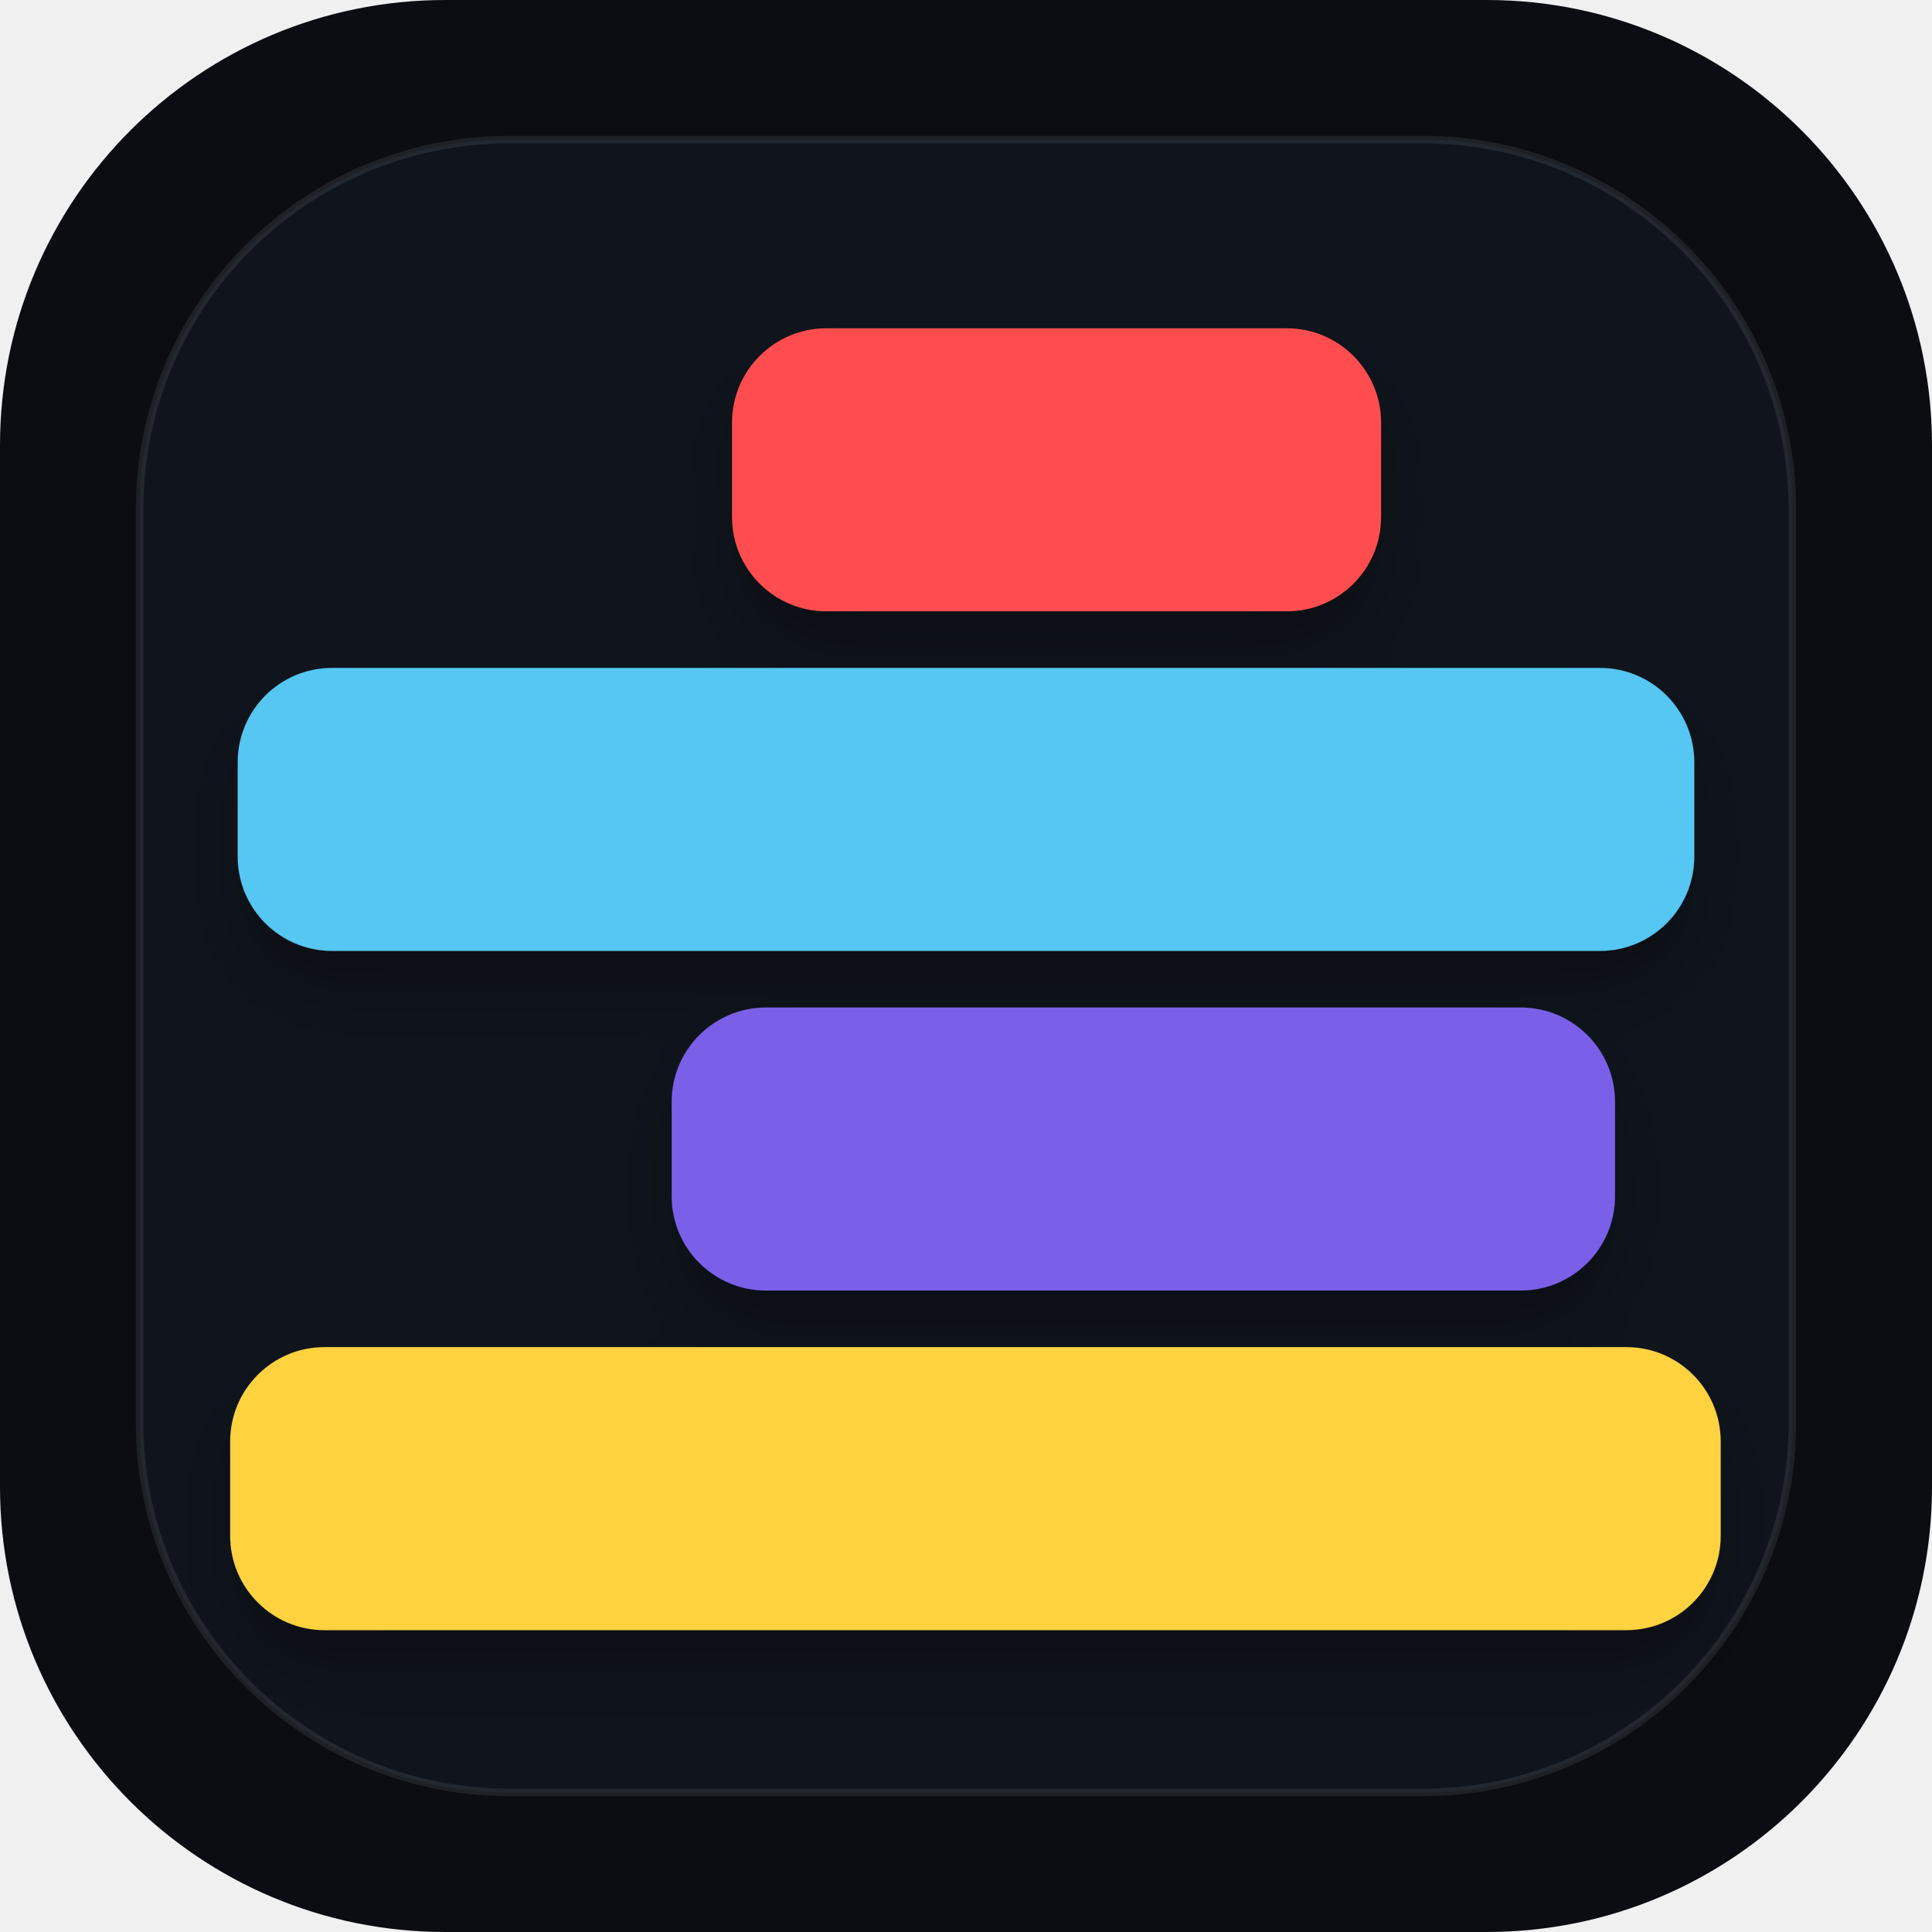
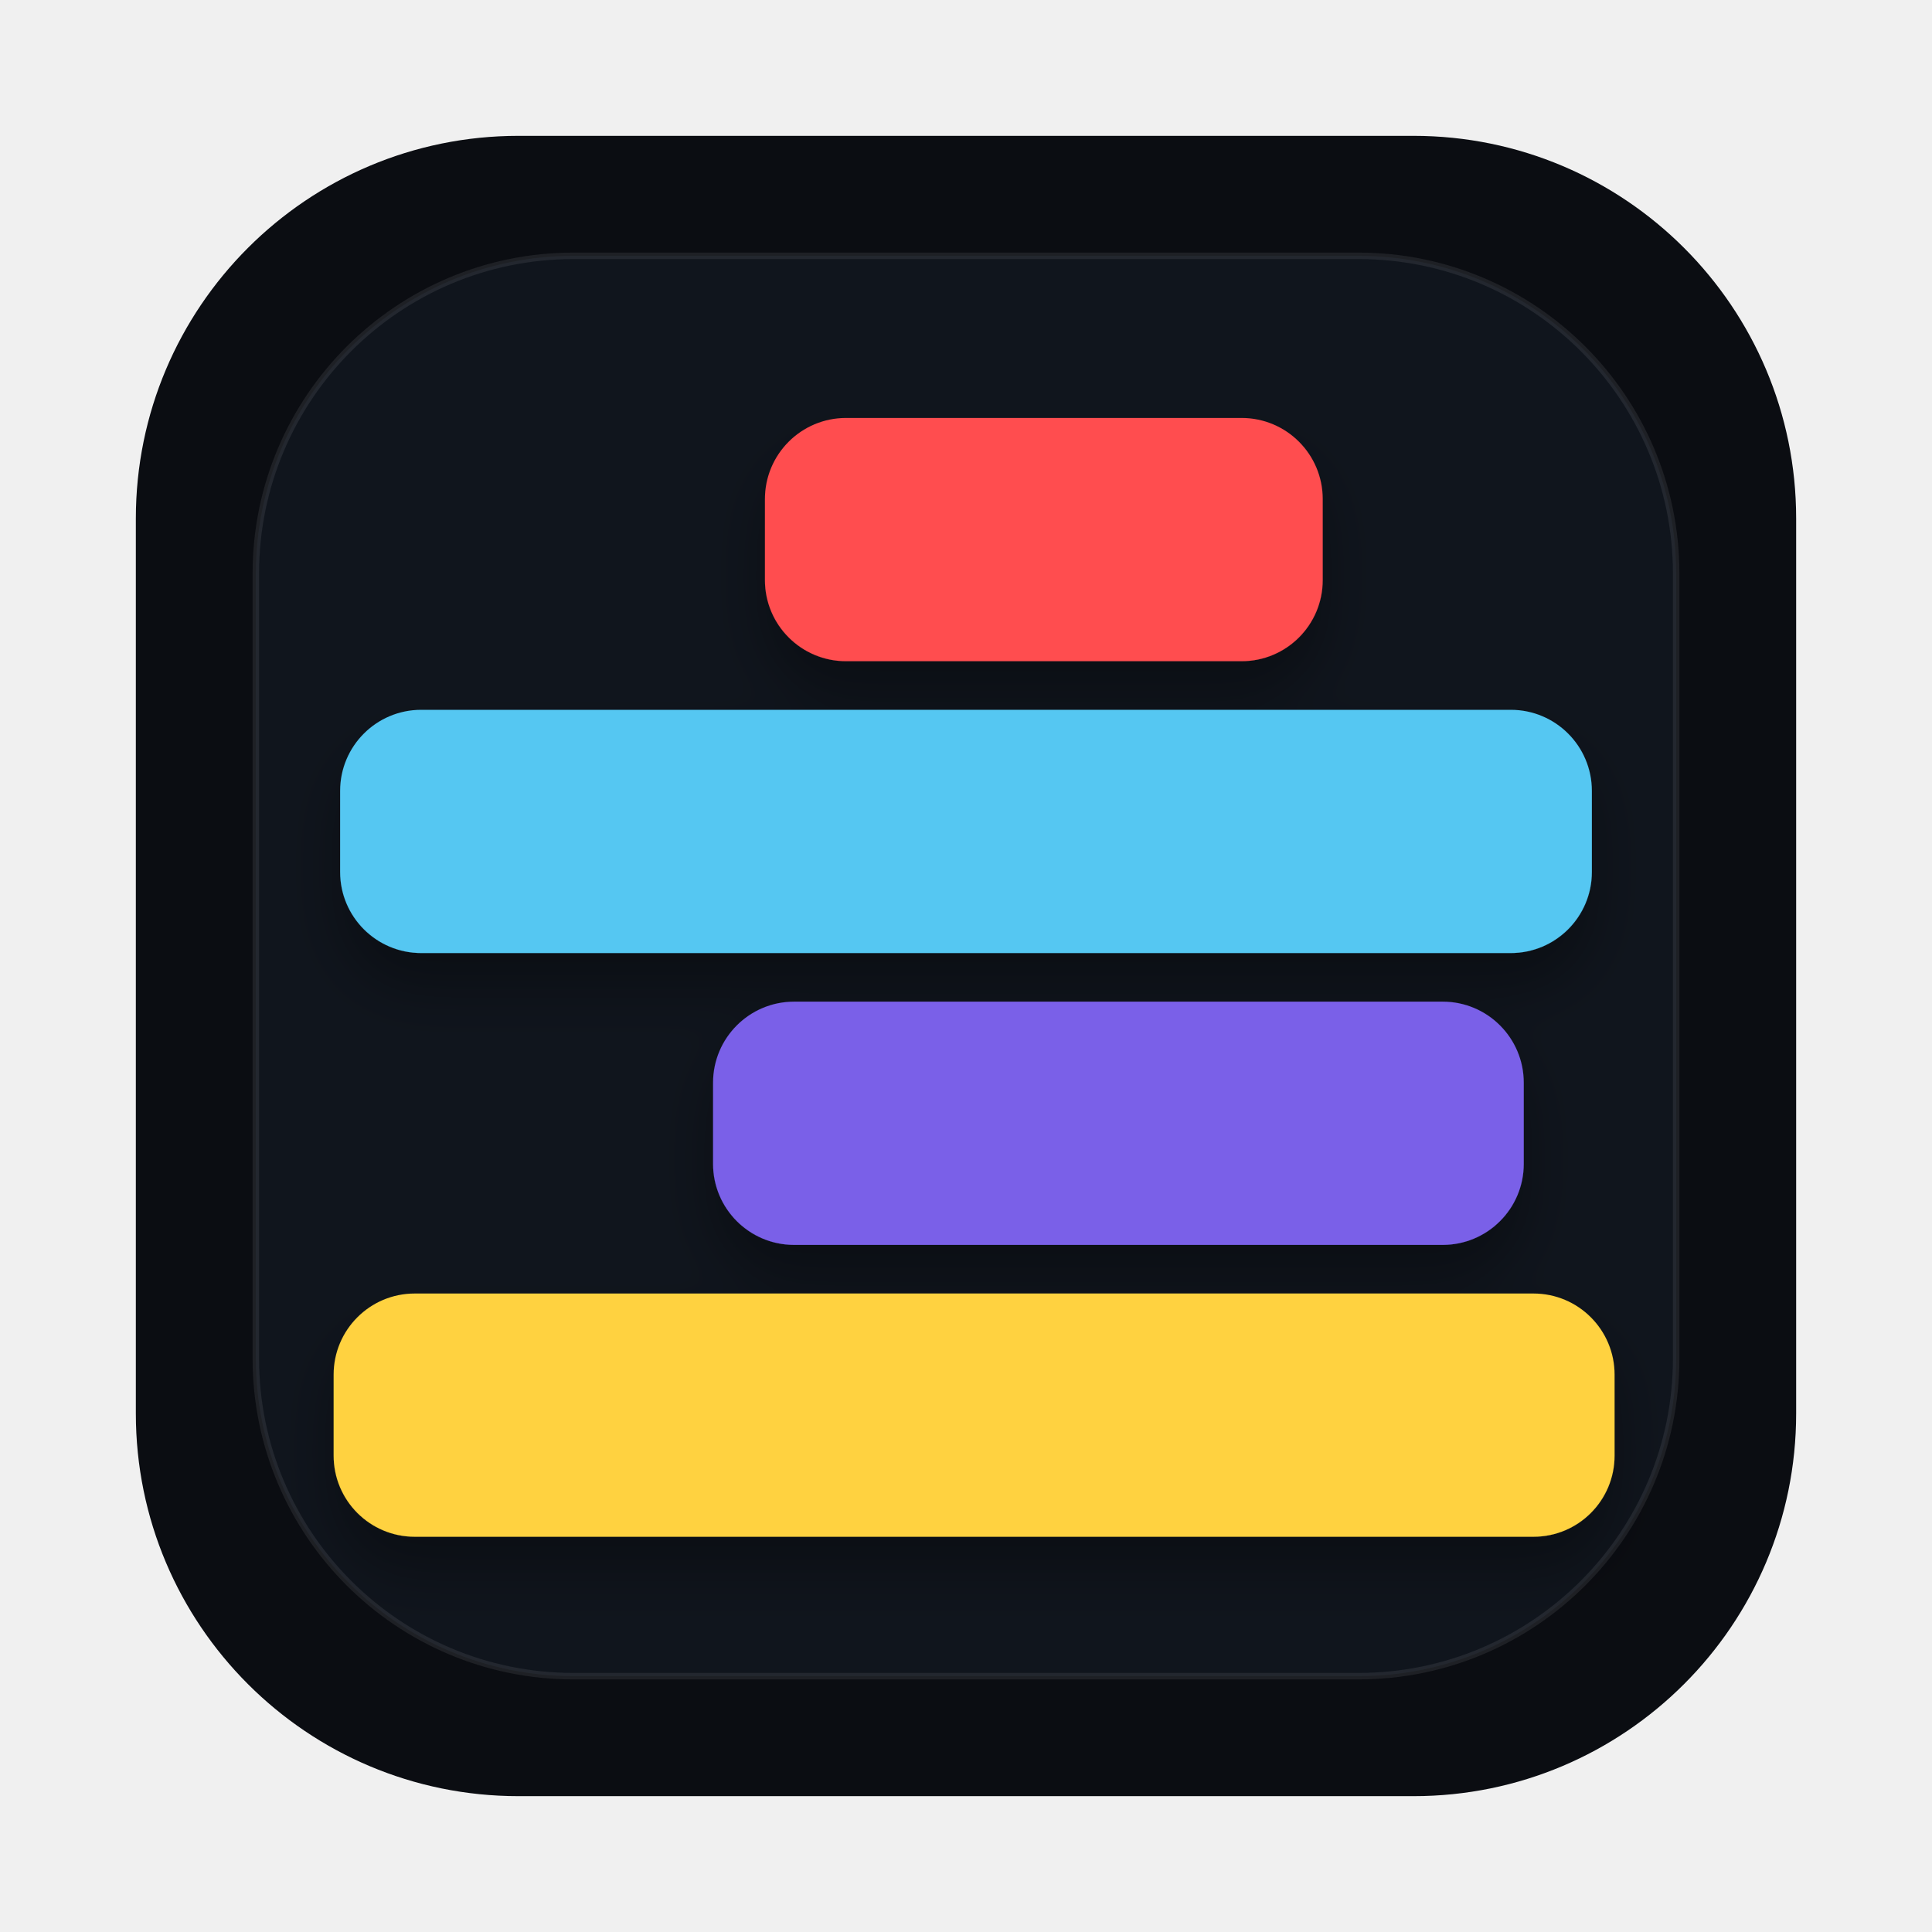
<svg xmlns="http://www.w3.org/2000/svg" viewBox="0 0 1024 1024" role="img" aria-labelledby="title desc">
  <defs>
    <filter id="softShadow" x="-12%" y="-12%" width="124%" height="132%">
      <feDropShadow dx="0" dy="22" stdDeviation="18" flood-color="#000000" flood-opacity="0.32" />
    </filter>
  </defs>
-   <rect width="1024" height="1024" rx="236" fill="#0b0d12" />
-   <rect x="74" y="74" width="876" height="876" rx="196" fill="#10151d" />
-   <g filter="url(#softShadow)">
-     <rect x="388" y="174" width="344" height="150" rx="50" fill="#ff4d4f" />
-     <rect x="126" y="354" width="772" height="150" rx="50" fill="#55c7f2" />
-     <rect x="356" y="534" width="500" height="150" rx="50" fill="#7a61e8" />
-     <rect x="122" y="714" width="790" height="150" rx="50" fill="#ffd23f" />
+   <g transform="translate(72 72) scale(0.859375)">
+     <rect width="1024" height="1024" rx="236" fill="#0b0d12" />
+     <rect x="74" y="74" width="876" height="876" rx="196" fill="#10151d" />
+     <g filter="url(#softShadow)">
+       <rect x="388" y="174" width="344" height="150" rx="50" fill="#ff4d4f" />
+       <rect x="126" y="354" width="772" height="150" rx="50" fill="#55c7f2" />
+       <rect x="356" y="534" width="500" height="150" rx="50" fill="#7a61e8" />
+       <rect x="122" y="714" width="790" height="150" rx="50" fill="#ffd23f" />
+     </g>
+     <rect x="74" y="74" width="876" height="876" rx="196" fill="none" stroke="#ffffff" stroke-opacity="0.08" stroke-width="4" />
  </g>
-   <rect x="74" y="74" width="876" height="876" rx="196" fill="none" stroke="#ffffff" stroke-opacity="0.08" stroke-width="4" />
</svg>
